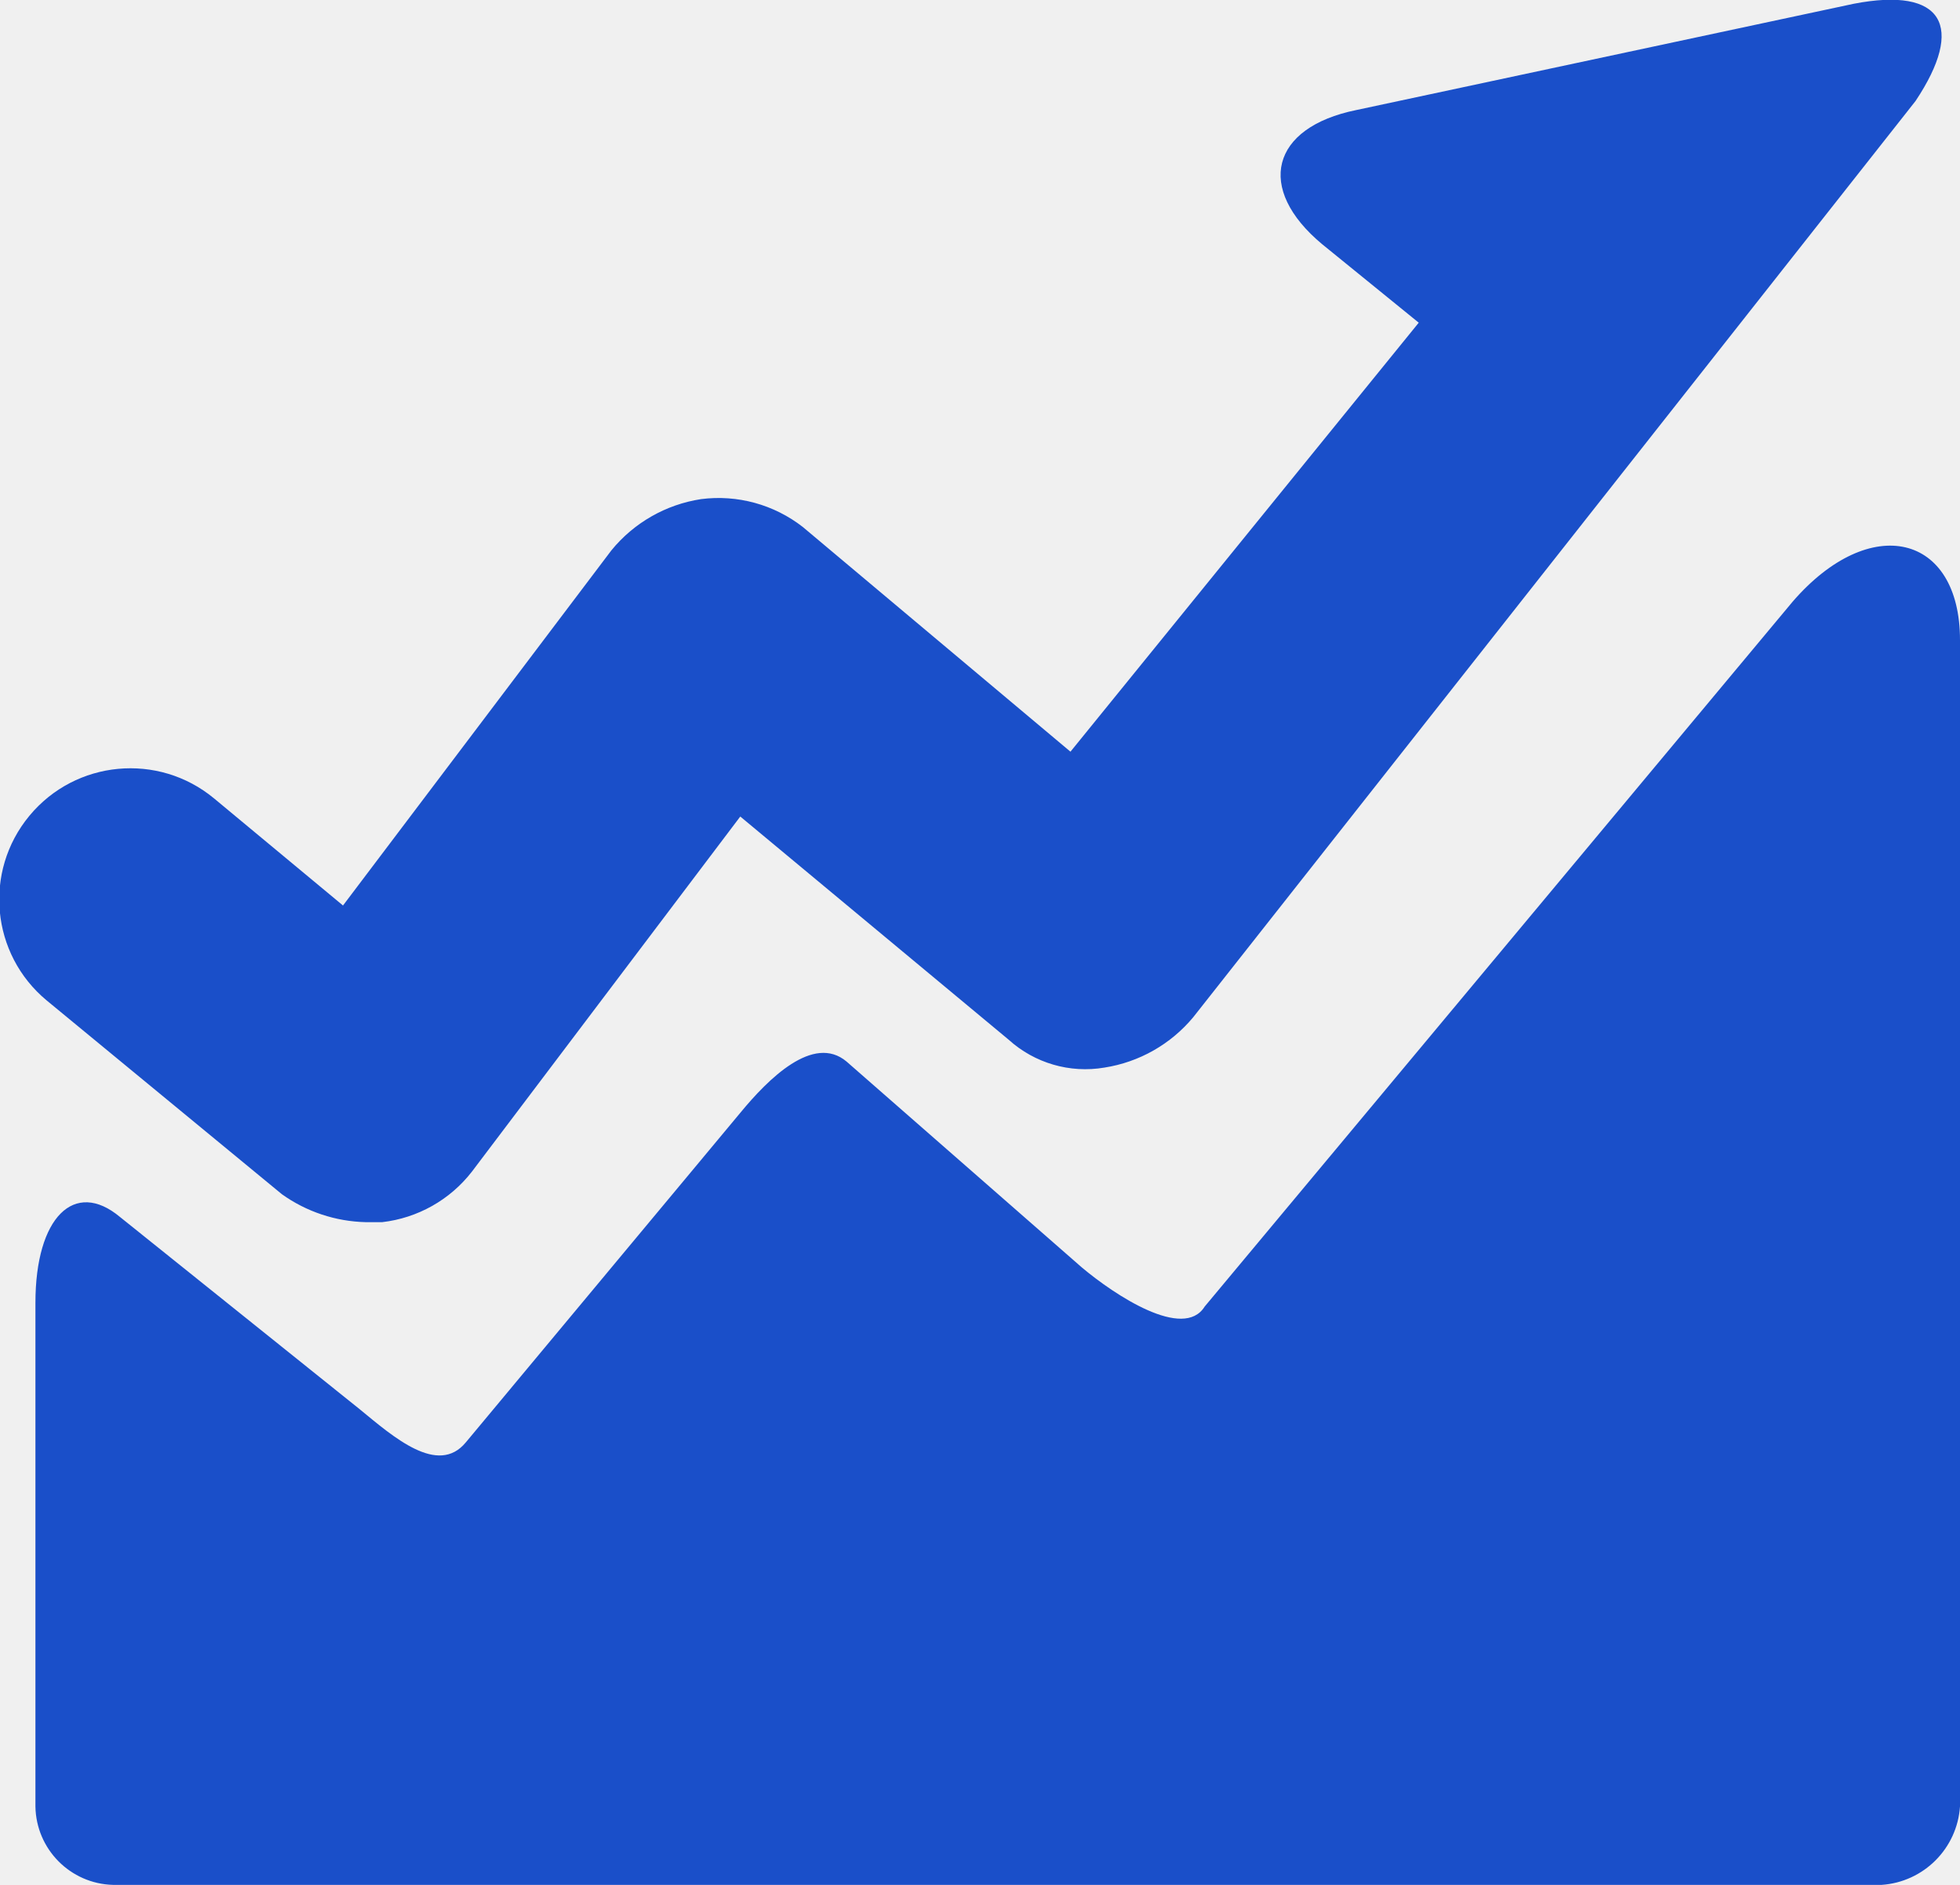
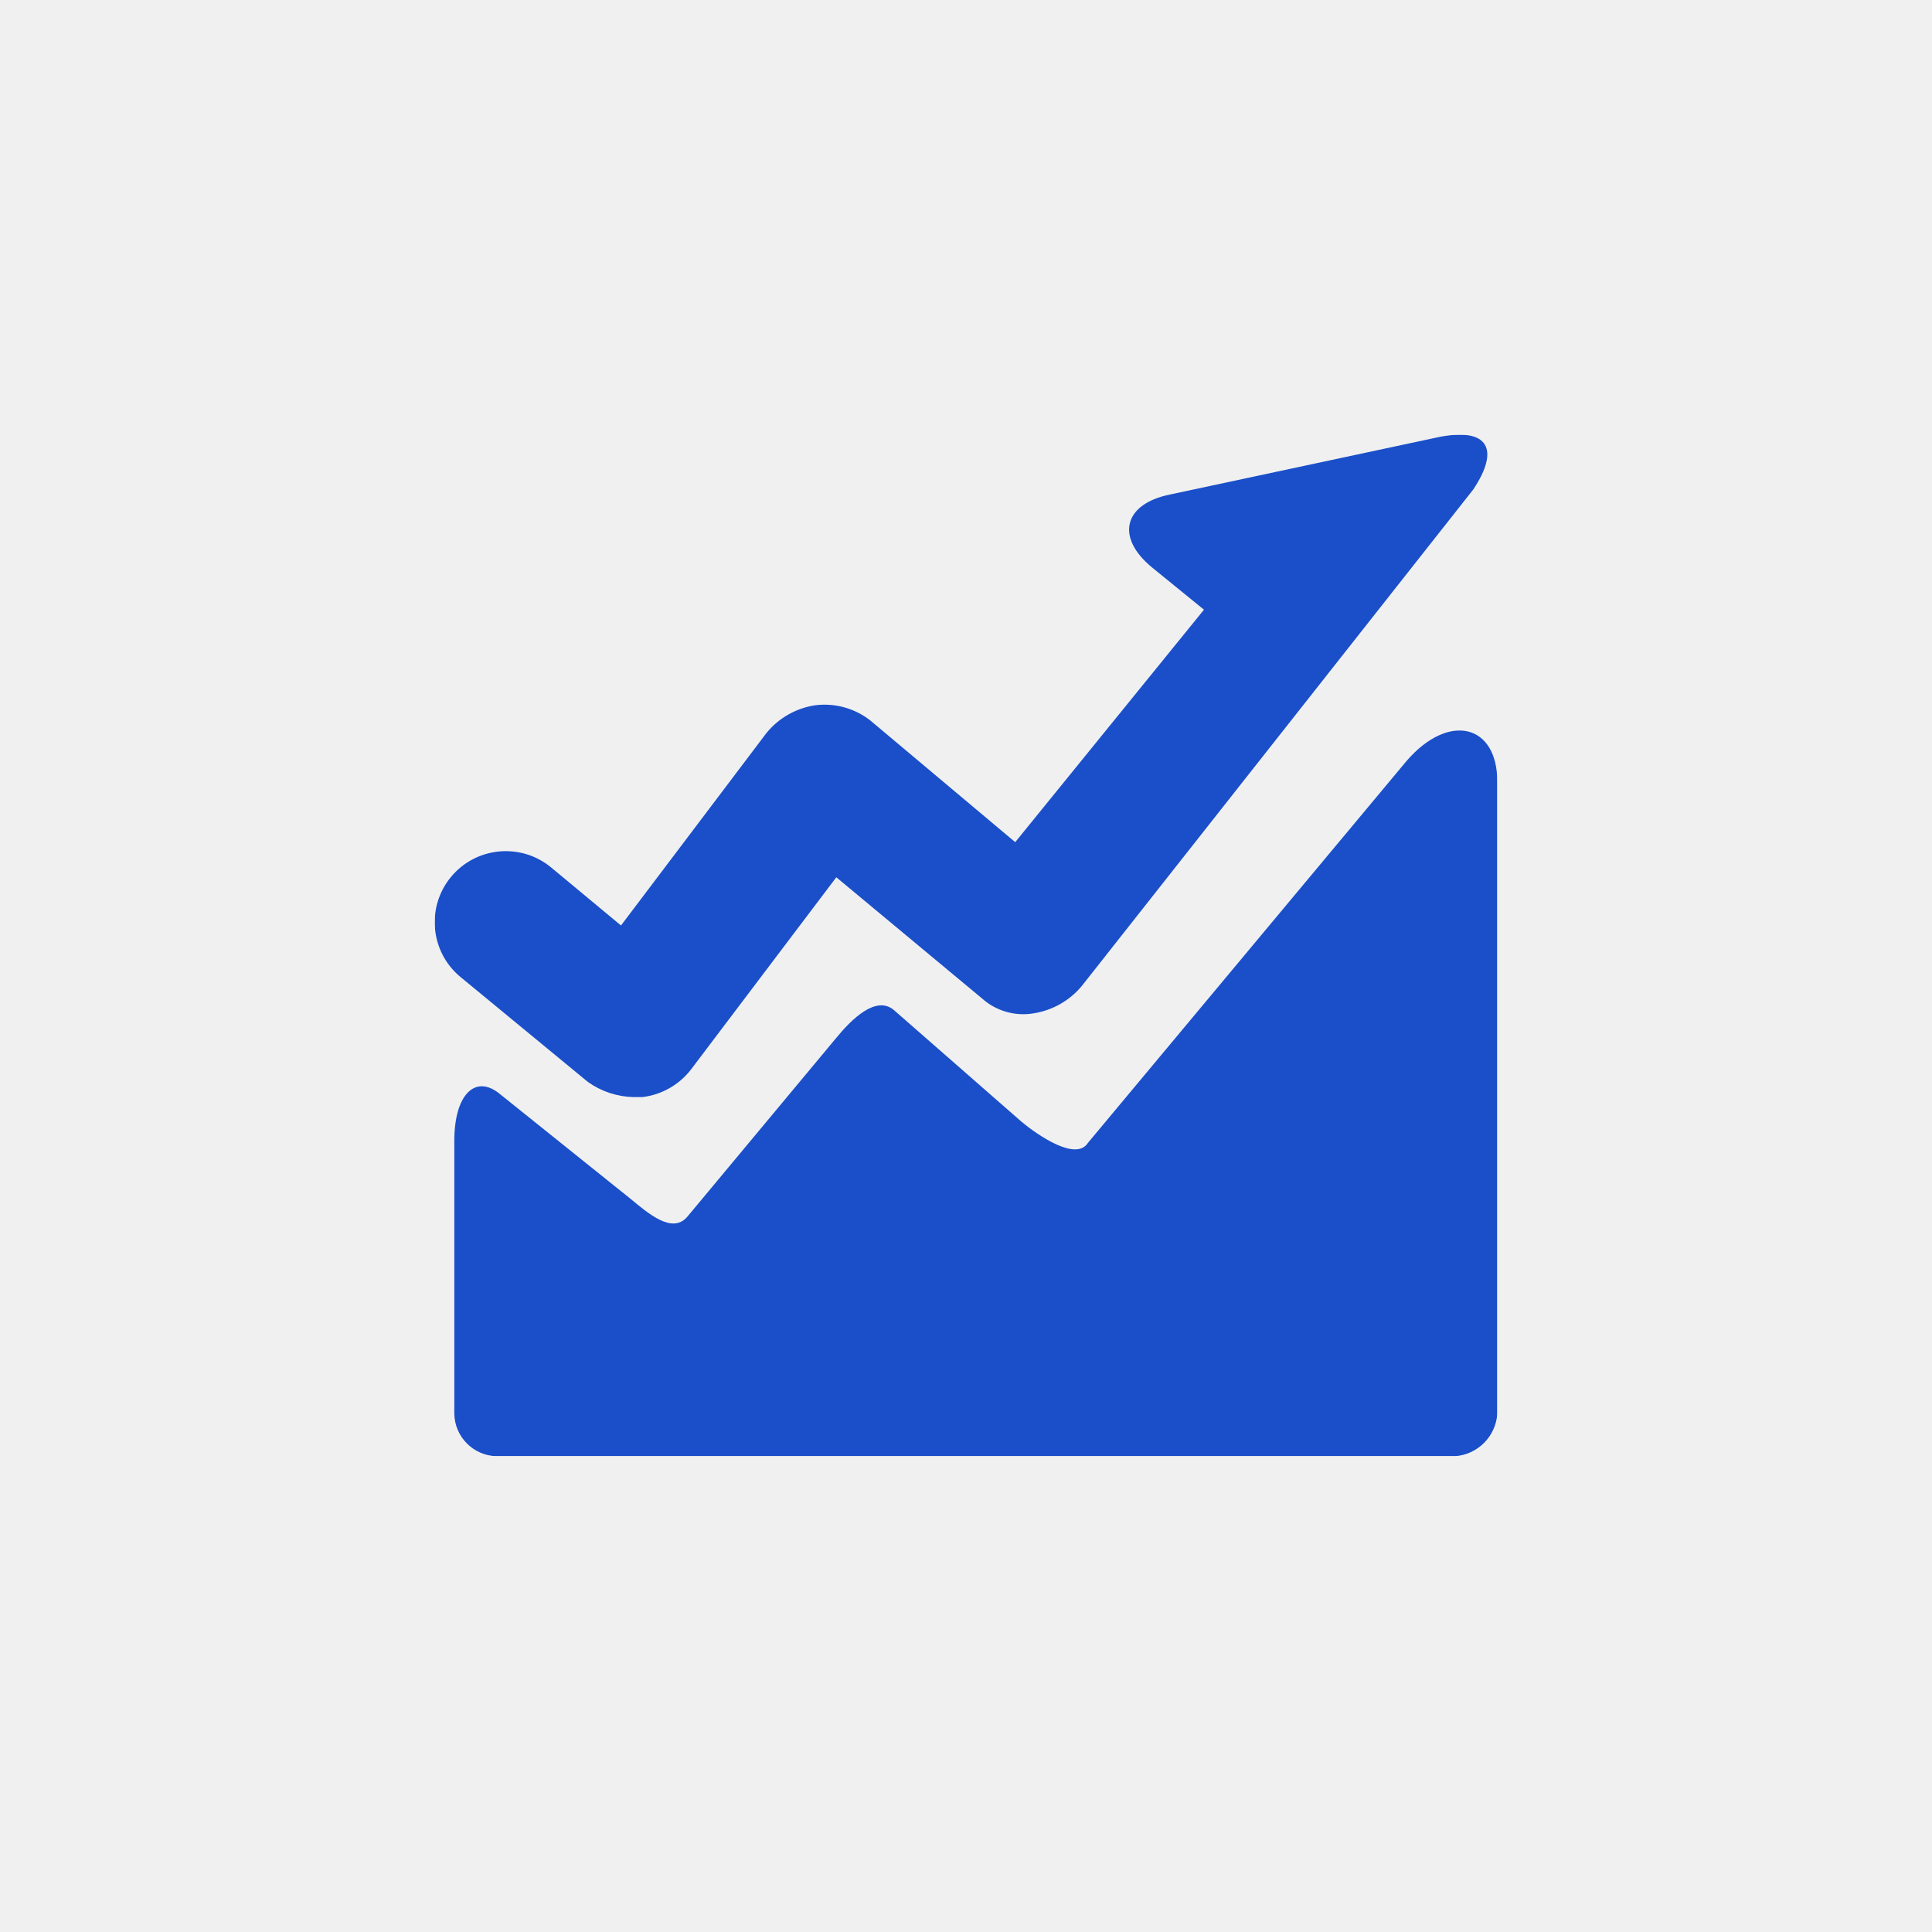
- <svg xmlns="http://www.w3.org/2000/svg" width="26" height="25" viewBox="0 0 26 25">
-   <defs>
-     <style>
-       .cls-1 {
-         fill: #1a4fc9;
-         fill-rule: evenodd;
-       }
-     </style>
-   </defs>
-   <path id="_333" data-name="333" class="cls-1" d="M1168.96,1182H1145.5a1.057,1.057,0,0,1-1.03-1.04v-6.68c0-1.14.52-1.64,1.12-1.14l3.18,2.55c0.45,0.37,1.04.89,1.41,0.44l3.64-4.37c0.37-.45.97-1.05,1.41-0.68l3.12,2.73c0.44,0.37,1.35.97,1.63,0.52l7.8-9.35c1.03-1.19,2.22-.9,2.22.51v15.47a1.118,1.118,0,0,1-1.04,1.04h0Zm-9.13-11.51a1.915,1.915,0,0,1-1.18.67,1.515,1.515,0,0,1-1.27-.37l-3.56-2.96-3.56,4.71a1.762,1.762,0,0,1-1.19.67h-0.22a1.994,1.994,0,0,1-1.11-.37l-3.12-2.57a1.74,1.74,0,0,1,2.22-2.68l1.71,1.42,3.56-4.71a1.906,1.906,0,0,1,1.19-.68,1.818,1.818,0,0,1,1.35.37l3.55,2.98,4.62-5.69-1.28-1.04c-0.89-.74-0.68-1.55.45-1.78l6.6-1.41c1.19-.23,1.48.3,0.82,1.29Zm0,0" transform="translate(-1144 -1157)" />
+ <svg xmlns="http://www.w3.org/2000/svg" width="40" height="40" viewBox="0 0 40 40" fill="none">
+   <mask id="mask0_2312_61" style="mask-type:alpha" maskUnits="userSpaceOnUse" x="0" y="0" width="40" height="40">
+     <rect width="40" height="40" fill="#D9D9D9" />
+   </mask>
+   <g mask="url(#mask0_2312_61)">
+     <mask id="mask1_2312_61" style="mask-type:luminance" maskUnits="userSpaceOnUse" x="9" y="9" width="22" height="22">
+       <path fill-rule="evenodd" clip-rule="evenodd" d="M9 9H31V30.148H9V9Z" fill="white" />
+     </mask>
+     <g mask="url(#mask1_2312_61)">
+       <path fill-rule="evenodd" clip-rule="evenodd" d="M22.398 20.413C22.145 20.717 21.79 20.919 21.4 20.98C21.013 21.046 20.617 20.93 20.326 20.667L17.315 18.163L14.303 22.147C14.057 22.463 13.694 22.668 13.297 22.714H13.111C12.773 22.705 12.446 22.596 12.172 22.401L9.533 20.227C8.907 19.709 8.82 18.781 9.338 18.155C9.857 17.529 10.785 17.442 11.411 17.96L12.857 19.161L15.868 15.177C16.12 14.867 16.479 14.662 16.875 14.602C17.282 14.55 17.693 14.662 18.017 14.915L21.019 17.436L24.927 12.623L23.845 11.743C23.091 11.117 23.268 10.432 24.225 10.238L29.808 9.045C30.813 8.851 31.059 9.299 30.501 10.136L22.398 20.413ZM30.121 30.149H10.277C9.799 30.136 9.414 29.748 9.406 29.269V23.619C9.406 22.654 9.846 22.231 10.354 22.654L13.043 24.811C13.424 25.124 13.923 25.564 14.236 25.184L17.315 21.487C17.628 21.106 18.135 20.599 18.507 20.912L21.146 23.221C21.519 23.533 22.288 24.041 22.525 23.661L29.123 15.753C29.994 14.746 31 14.991 31 16.184V29.269C30.969 29.74 30.593 30.117 30.121 30.149Z" fill="#1A4FC9" />
+     </g>
+   </g>
</svg>
